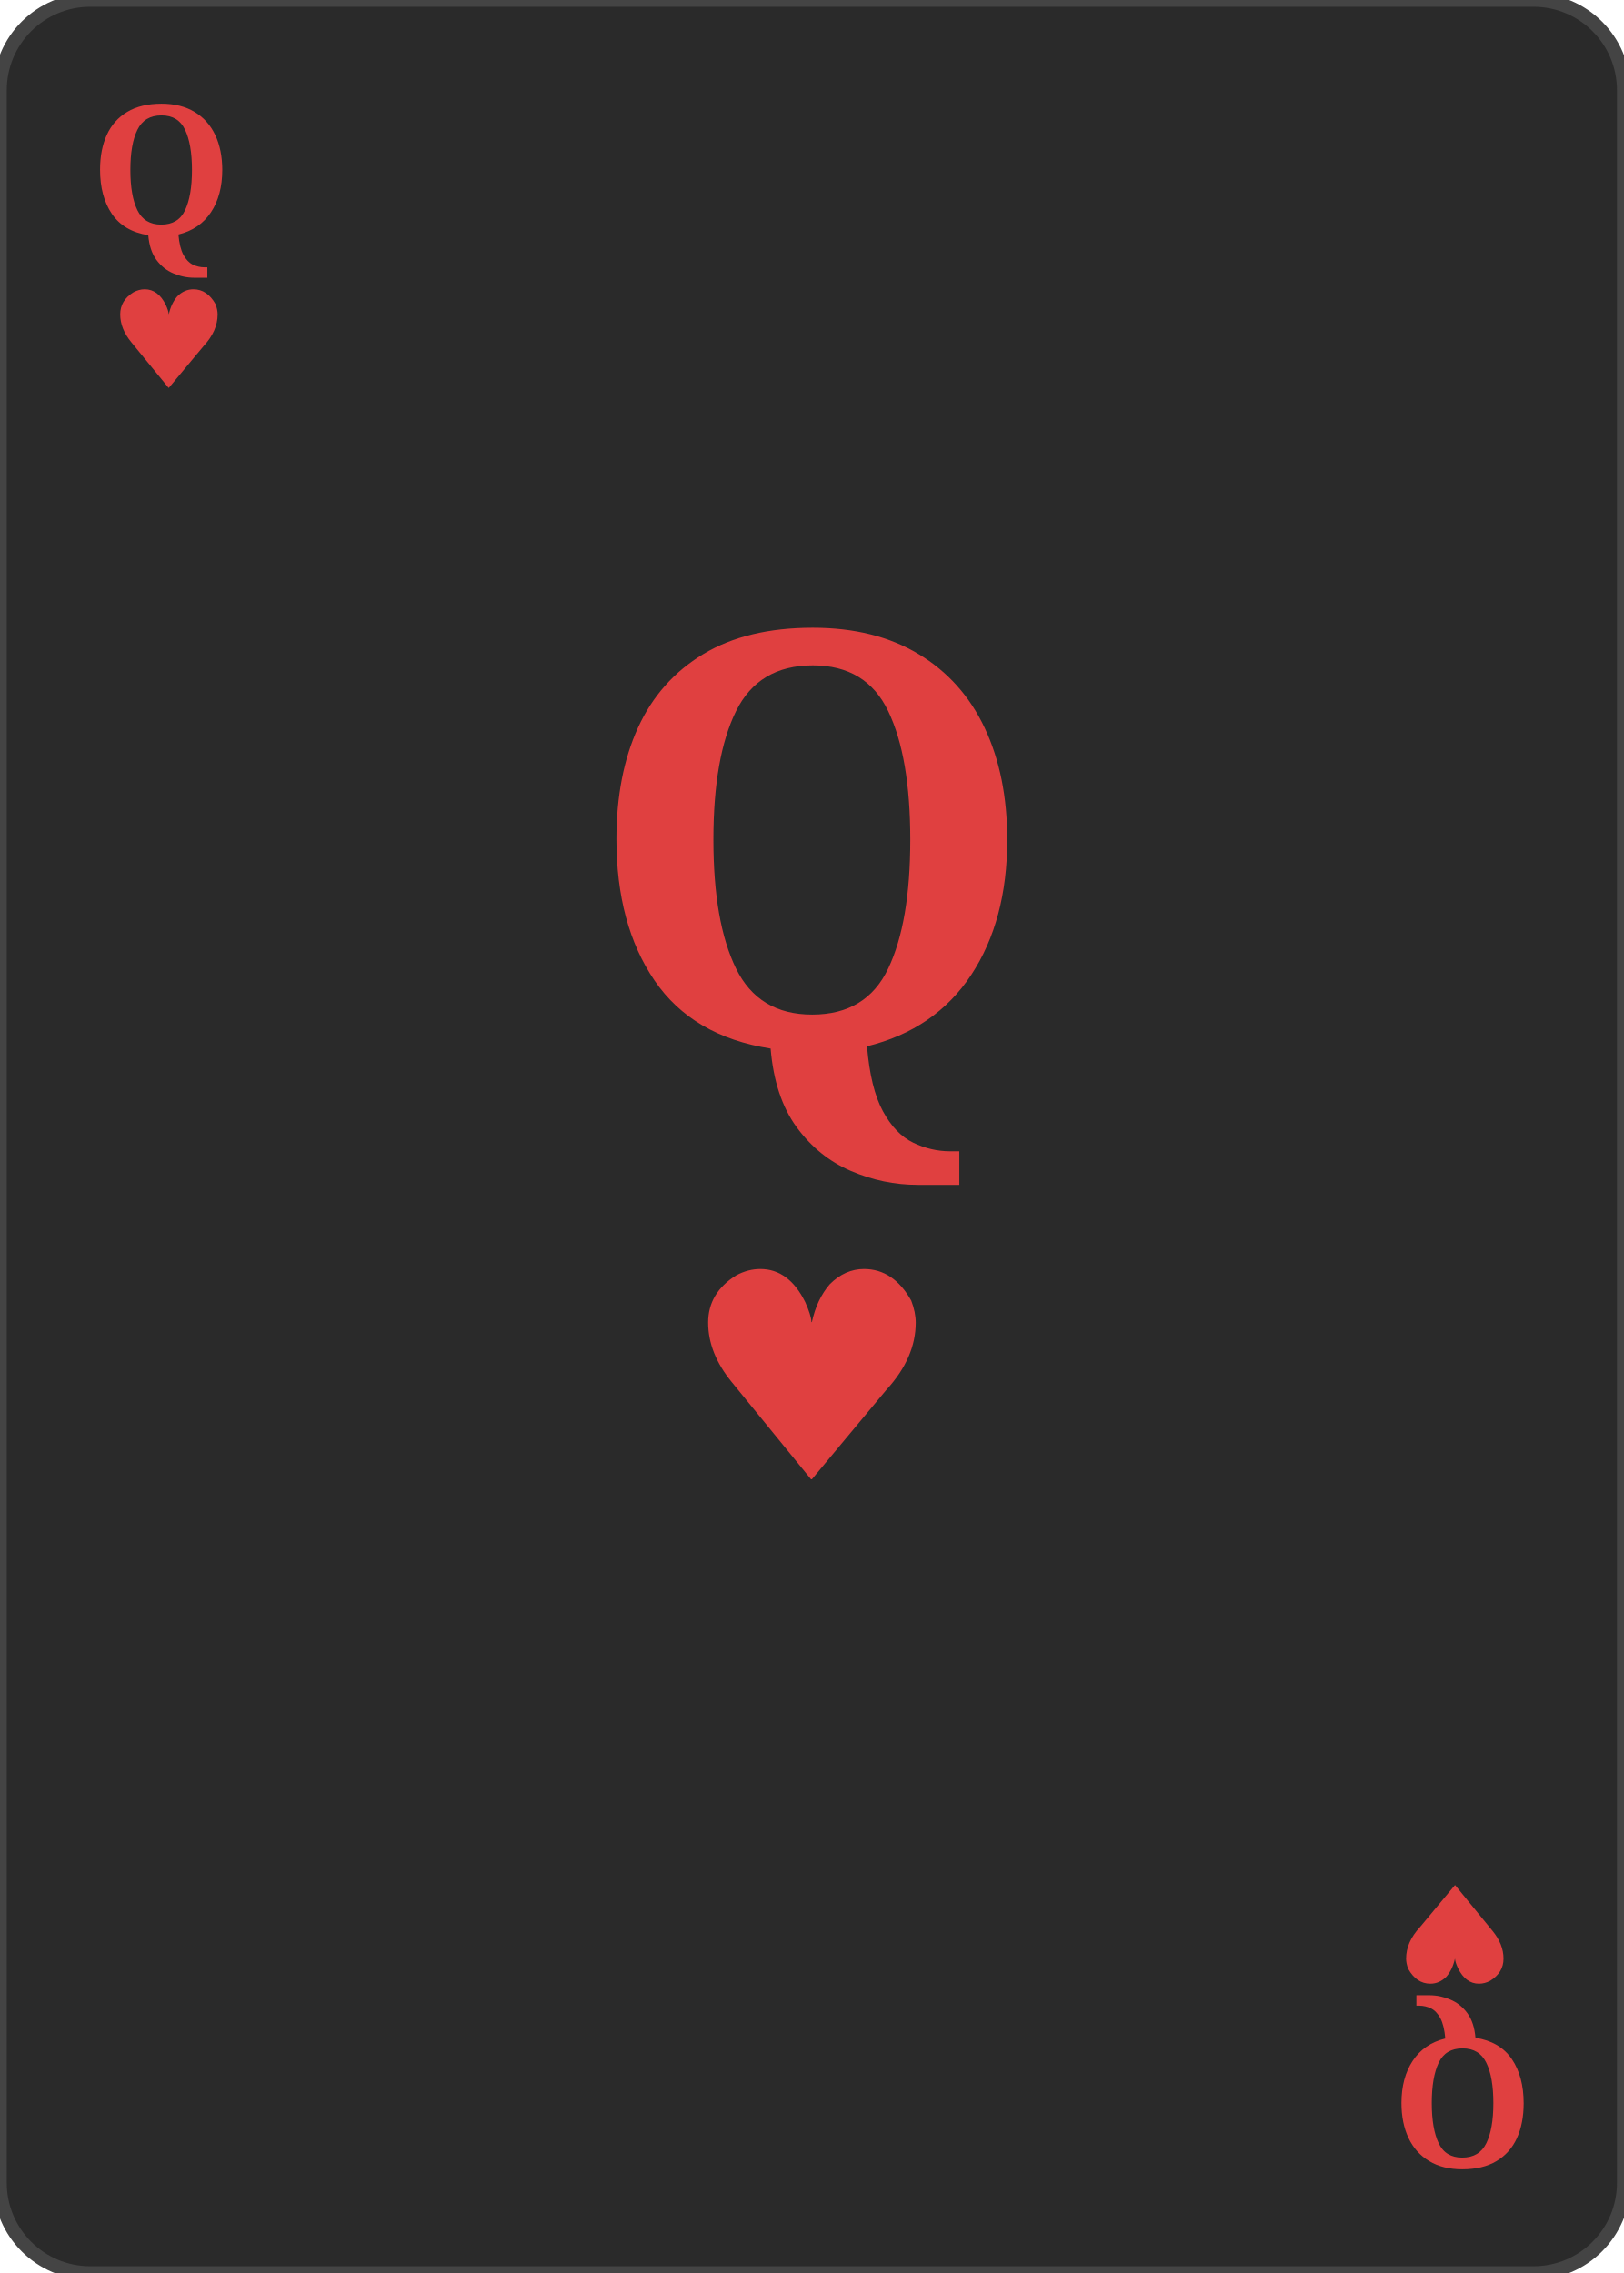
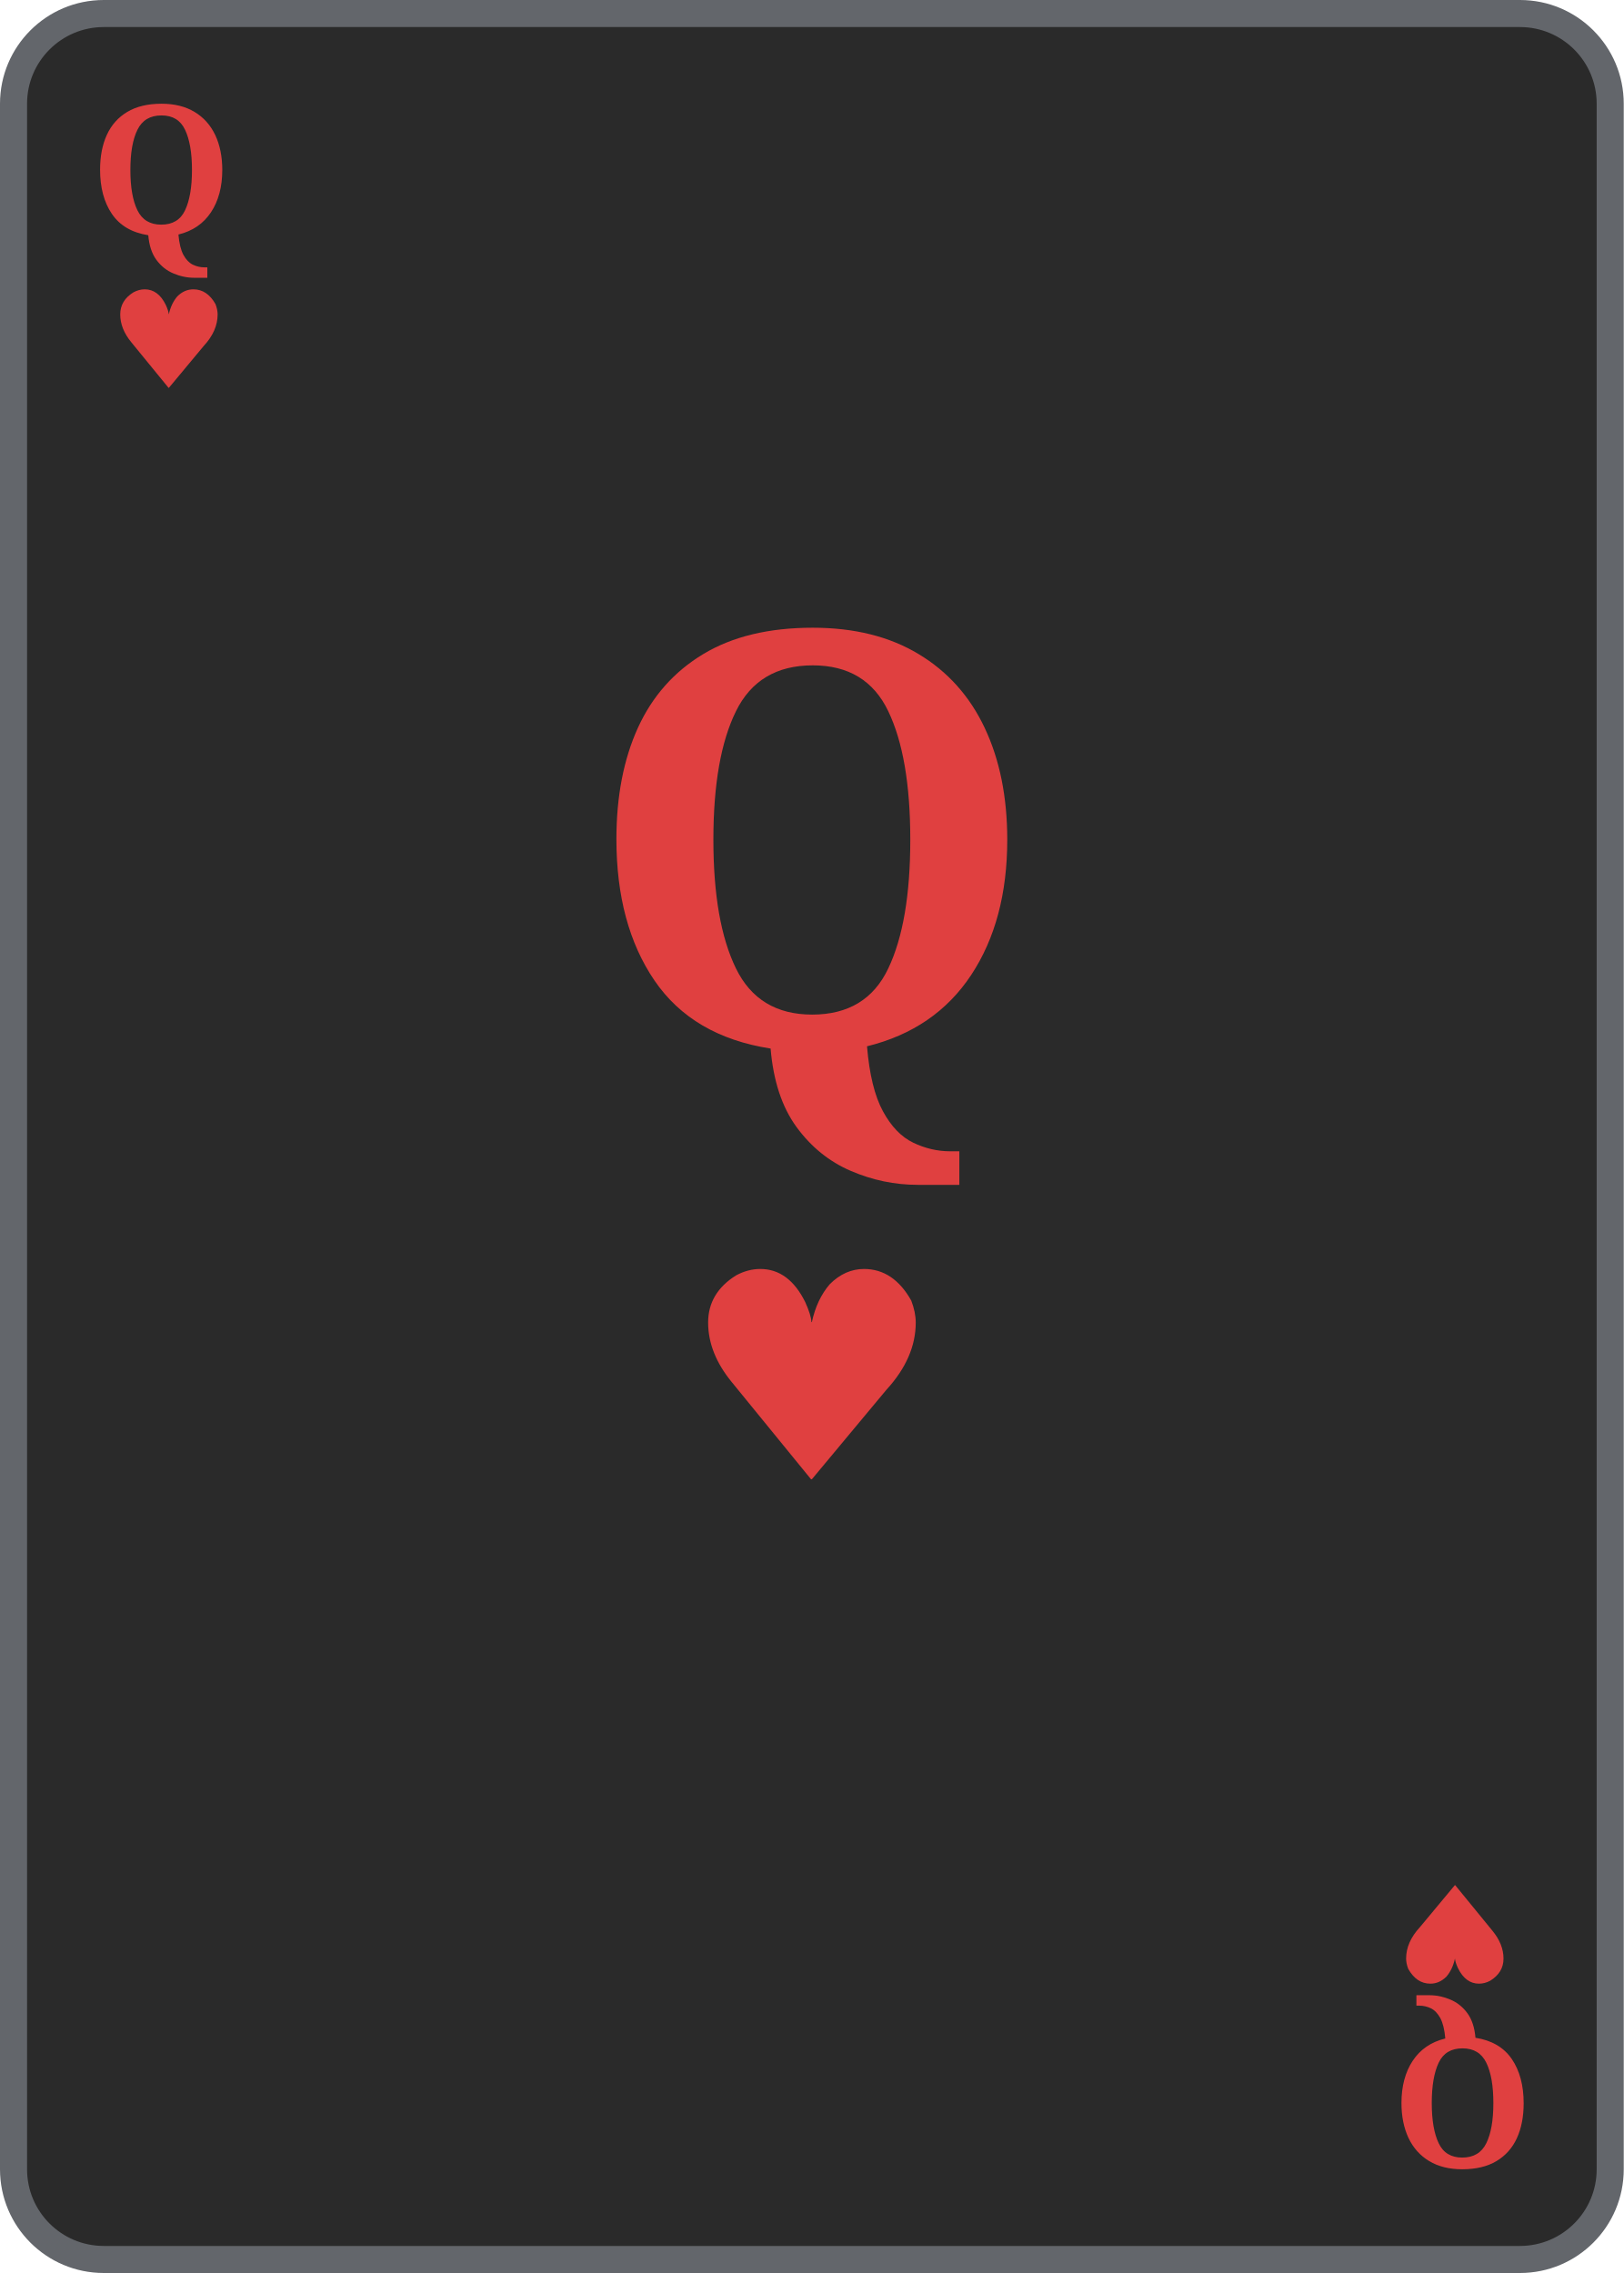
<svg xmlns="http://www.w3.org/2000/svg" viewBox="0 0 180 252" width="180" height="252">
-   <rect width="180" height="252" rx="10" fill="#2a2a2a" stroke="#444444" stroke-width="1.5" />
+   <rect x="1.5" y="1.5" width="177" height="249" rx="10" fill="#2a2a2a" stroke="#63666B" stroke-width="3" />
  <text x="10" y="26" font-family="Georgia, serif" font-size="20" font-weight="bold" fill="#e04040">Q</text>
  <text x="12" y="43" font-family="Georgia, serif" font-size="15" fill="#e04040">♥</text>
  <g transform="rotate(180, 90.0, 126.0)">
    <text x="10" y="26" font-family="Georgia, serif" font-size="20" font-weight="bold" fill="#e04040">Q</text>
    <text x="12" y="43" font-family="Georgia, serif" font-size="15" fill="#e04040">♥</text>
  </g>
  <text x="90" y="116" font-family="Georgia, serif" font-size="64" font-weight="bold" fill="#e04040" text-anchor="middle">Q</text>
  <text x="90" y="164" font-family="Georgia, serif" font-size="32" fill="#e04040" text-anchor="middle">♥</text>
</svg>
